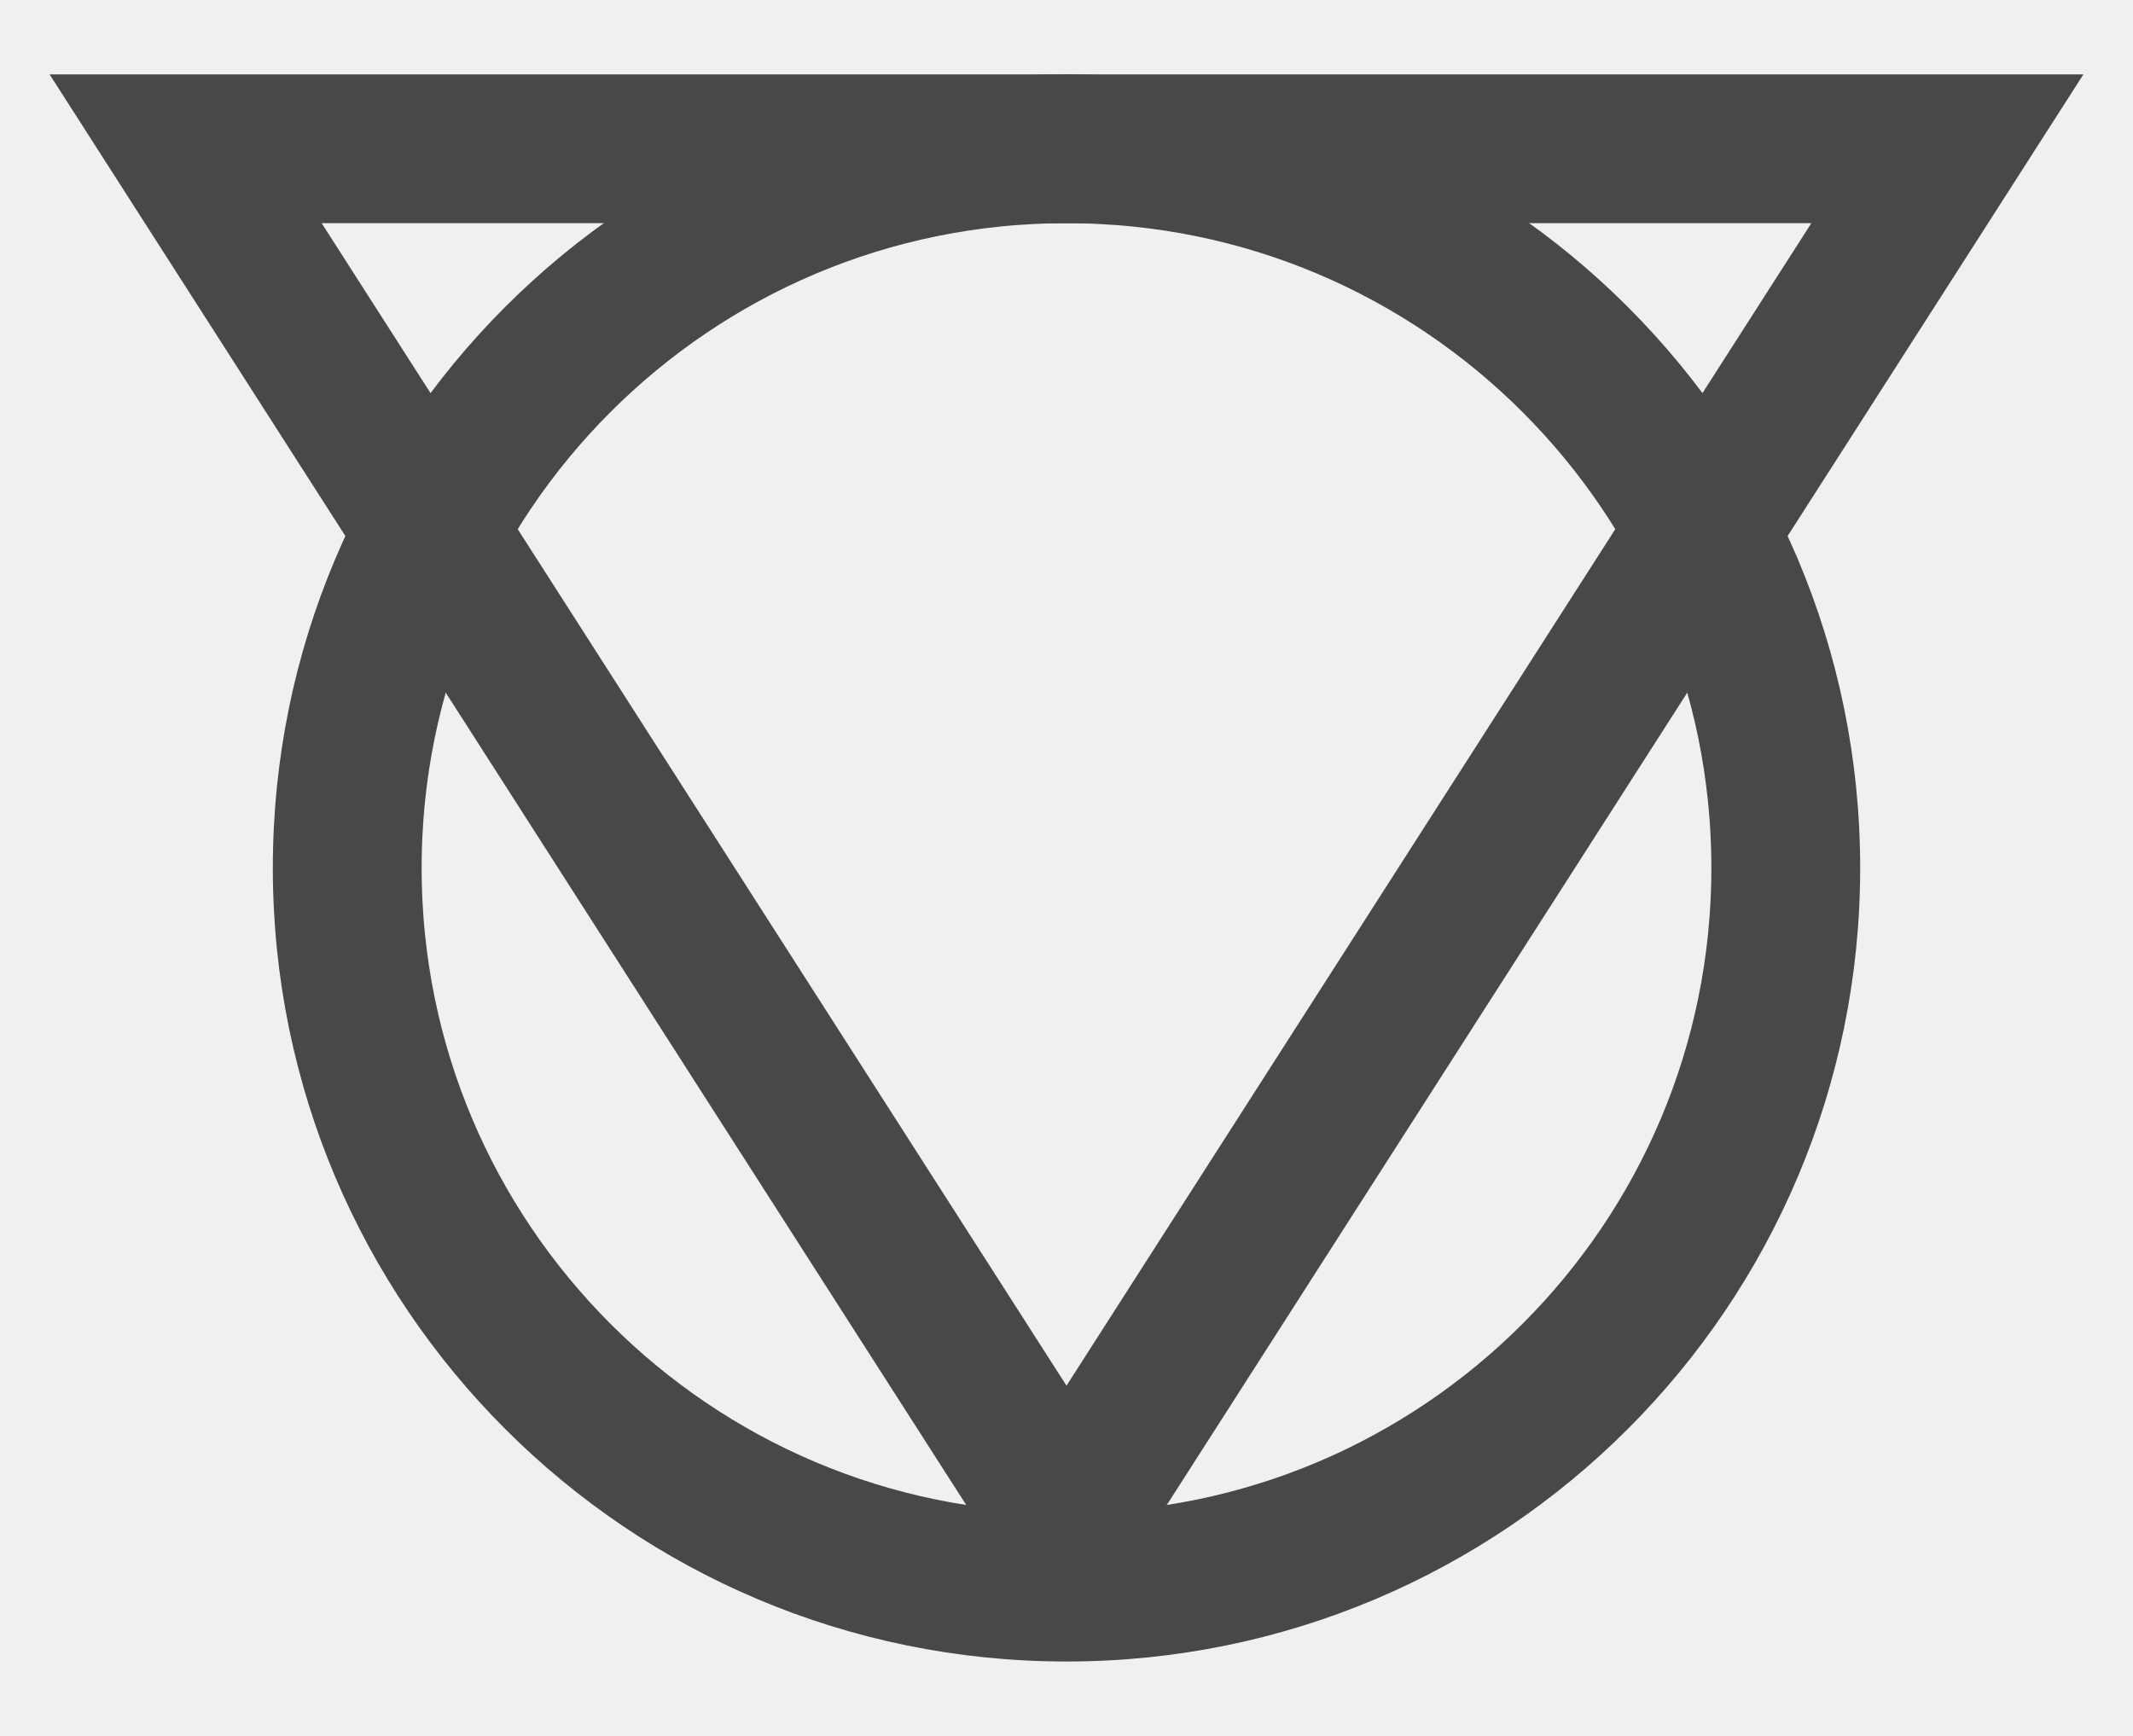
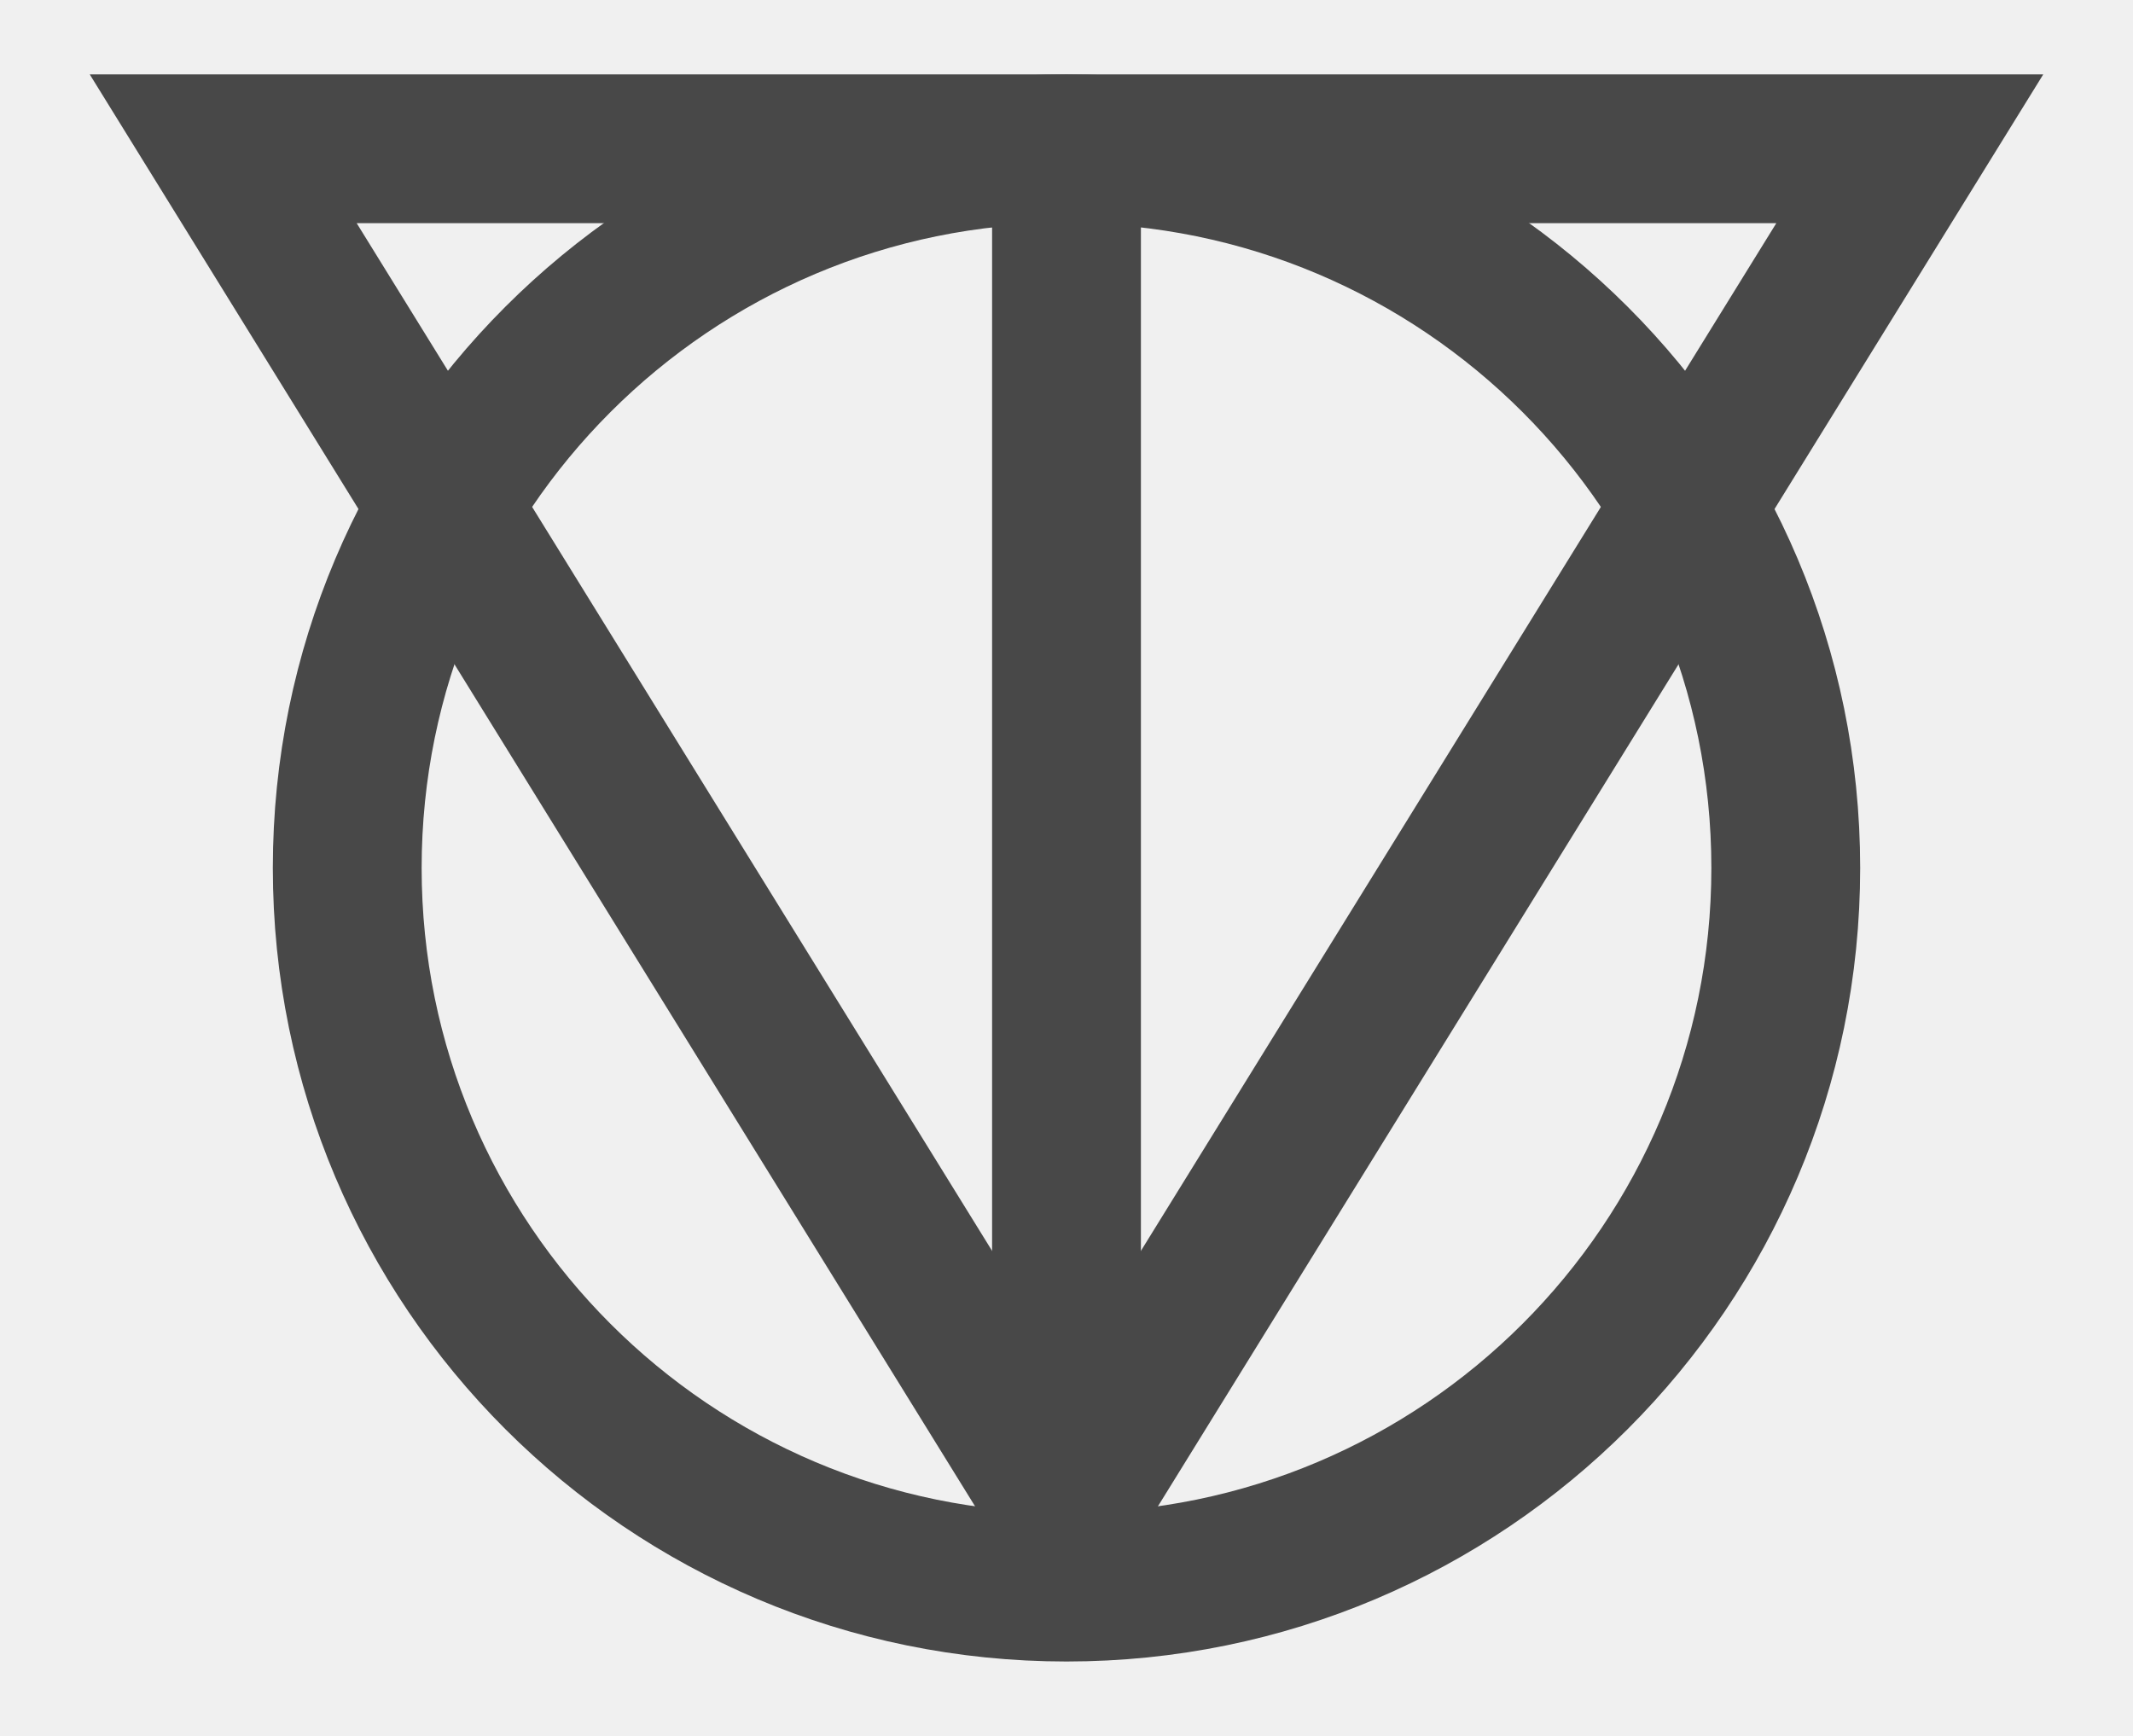
- <svg xmlns="http://www.w3.org/2000/svg" xmlns:xlink="http://www.w3.org/1999/xlink" width="86px" height="70px" viewBox="0 0 86 70" version="1.1">
-   <defs>
-     <circle id="path-1" cx="43" cy="35" r="32" />
-     <path id="path-3" d="M84,3 L2,3 L43,67 L84,3 Z" />
-   </defs>
-   <g id="Ion-Graphics-Assets" stroke="none" stroke-width="1" fill="none" fill-rule="evenodd">
-     <g id="Login-Logo">
-       <mask id="mask-2" fill="white">
-         <use xlink:href="#path-1" />
-       </mask>
-       <use id="Circle-Mask" xlink:href="#path-1" />
-       <circle id="Circle" stroke="#484848" stroke-width="12" mask="url(#mask-2)" cx="43" cy="35" r="32" />
-       <path d="M43,0 L43,70" id="Line" stroke="#484848" stroke-width="6" mask="url(#mask-2)" />
-       <mask id="mask-4" fill="white">
-         <use xlink:href="#path-3" />
-       </mask>
-       <use id="Triangle-Mask" xlink:href="#path-3" />
-       <path d="M84,3 L2,3 L43,67 L84,3 Z" id="Triangle" stroke="#484848" stroke-width="12" mask="url(#mask-4)" />
+ <svg xmlns="http://www.w3.org/2000/svg" width="86px" height="70px" viewBox="0 0 86 70" version="1.1">
+   <g stroke="none" stroke-width="1" fill="none" fill-rule="evenodd">
+     <g stroke="#484848" stroke-width="6">
+       <circle cx="43" cy="35" r="29" />
+       <path d="M43,6 L43,64" />
+       <path d="M43,61 L77,6 L9,6 L43,61 Z" />
    </g>
  </g>
</svg>
